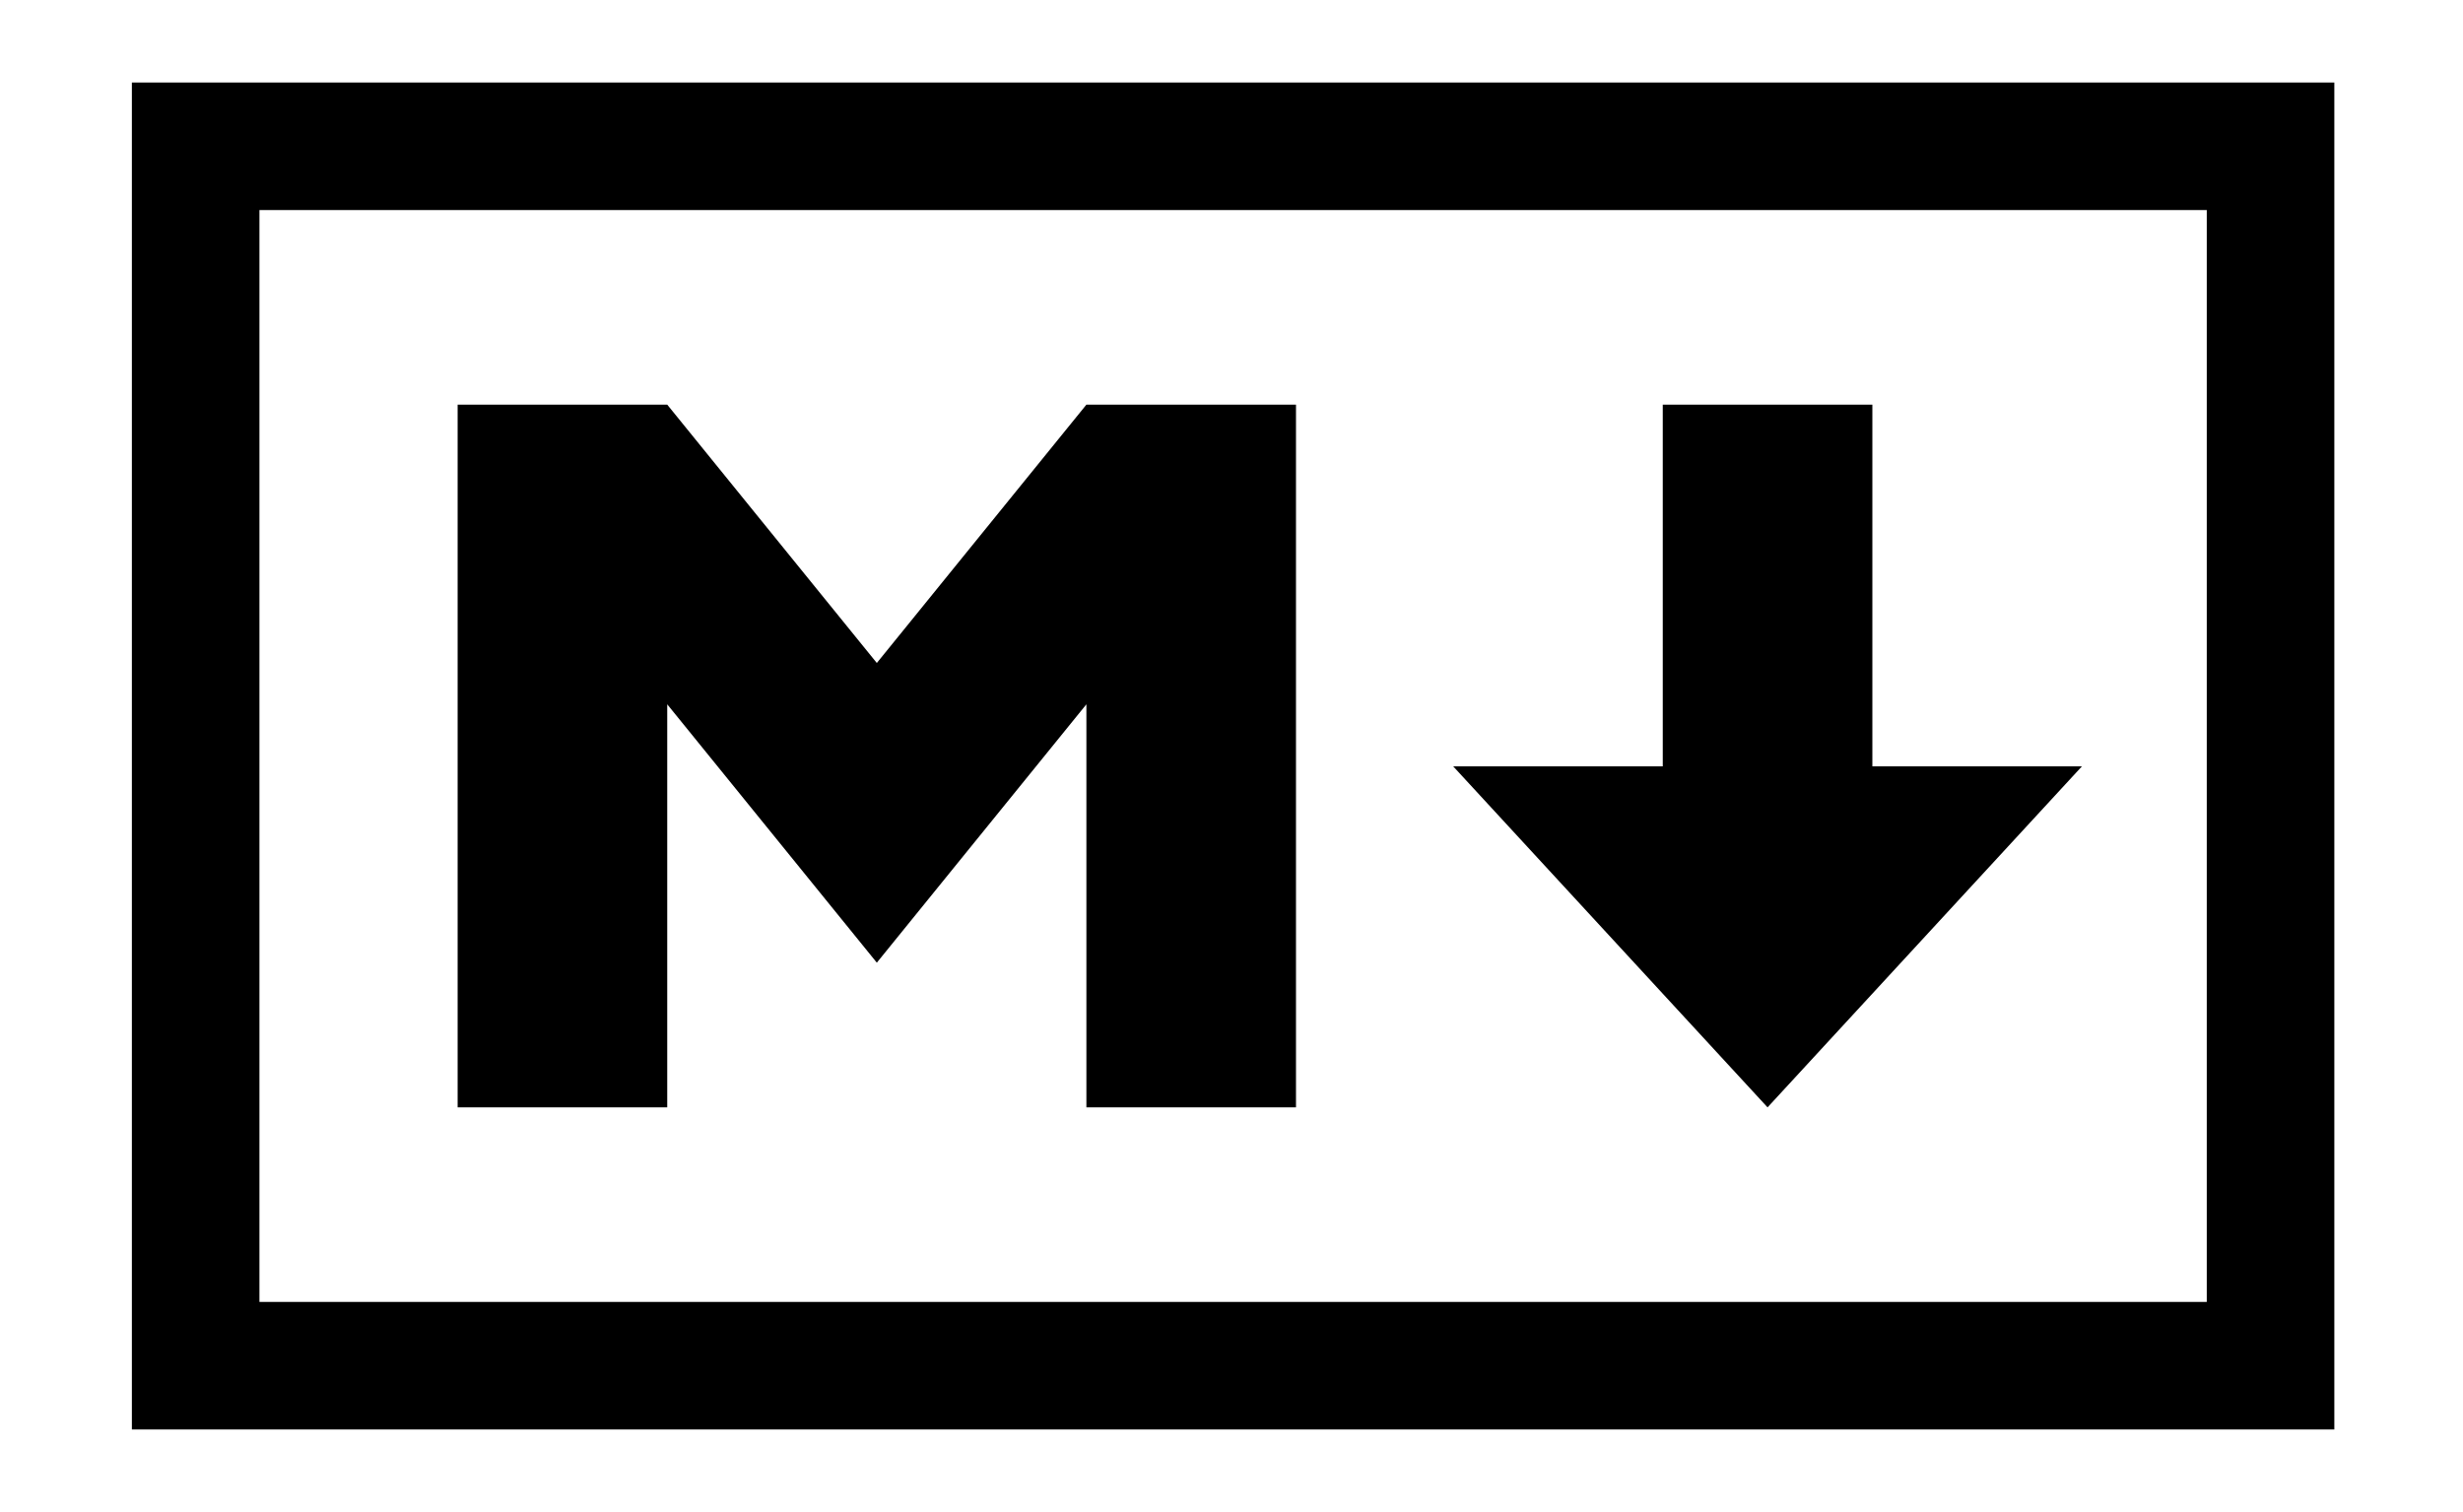
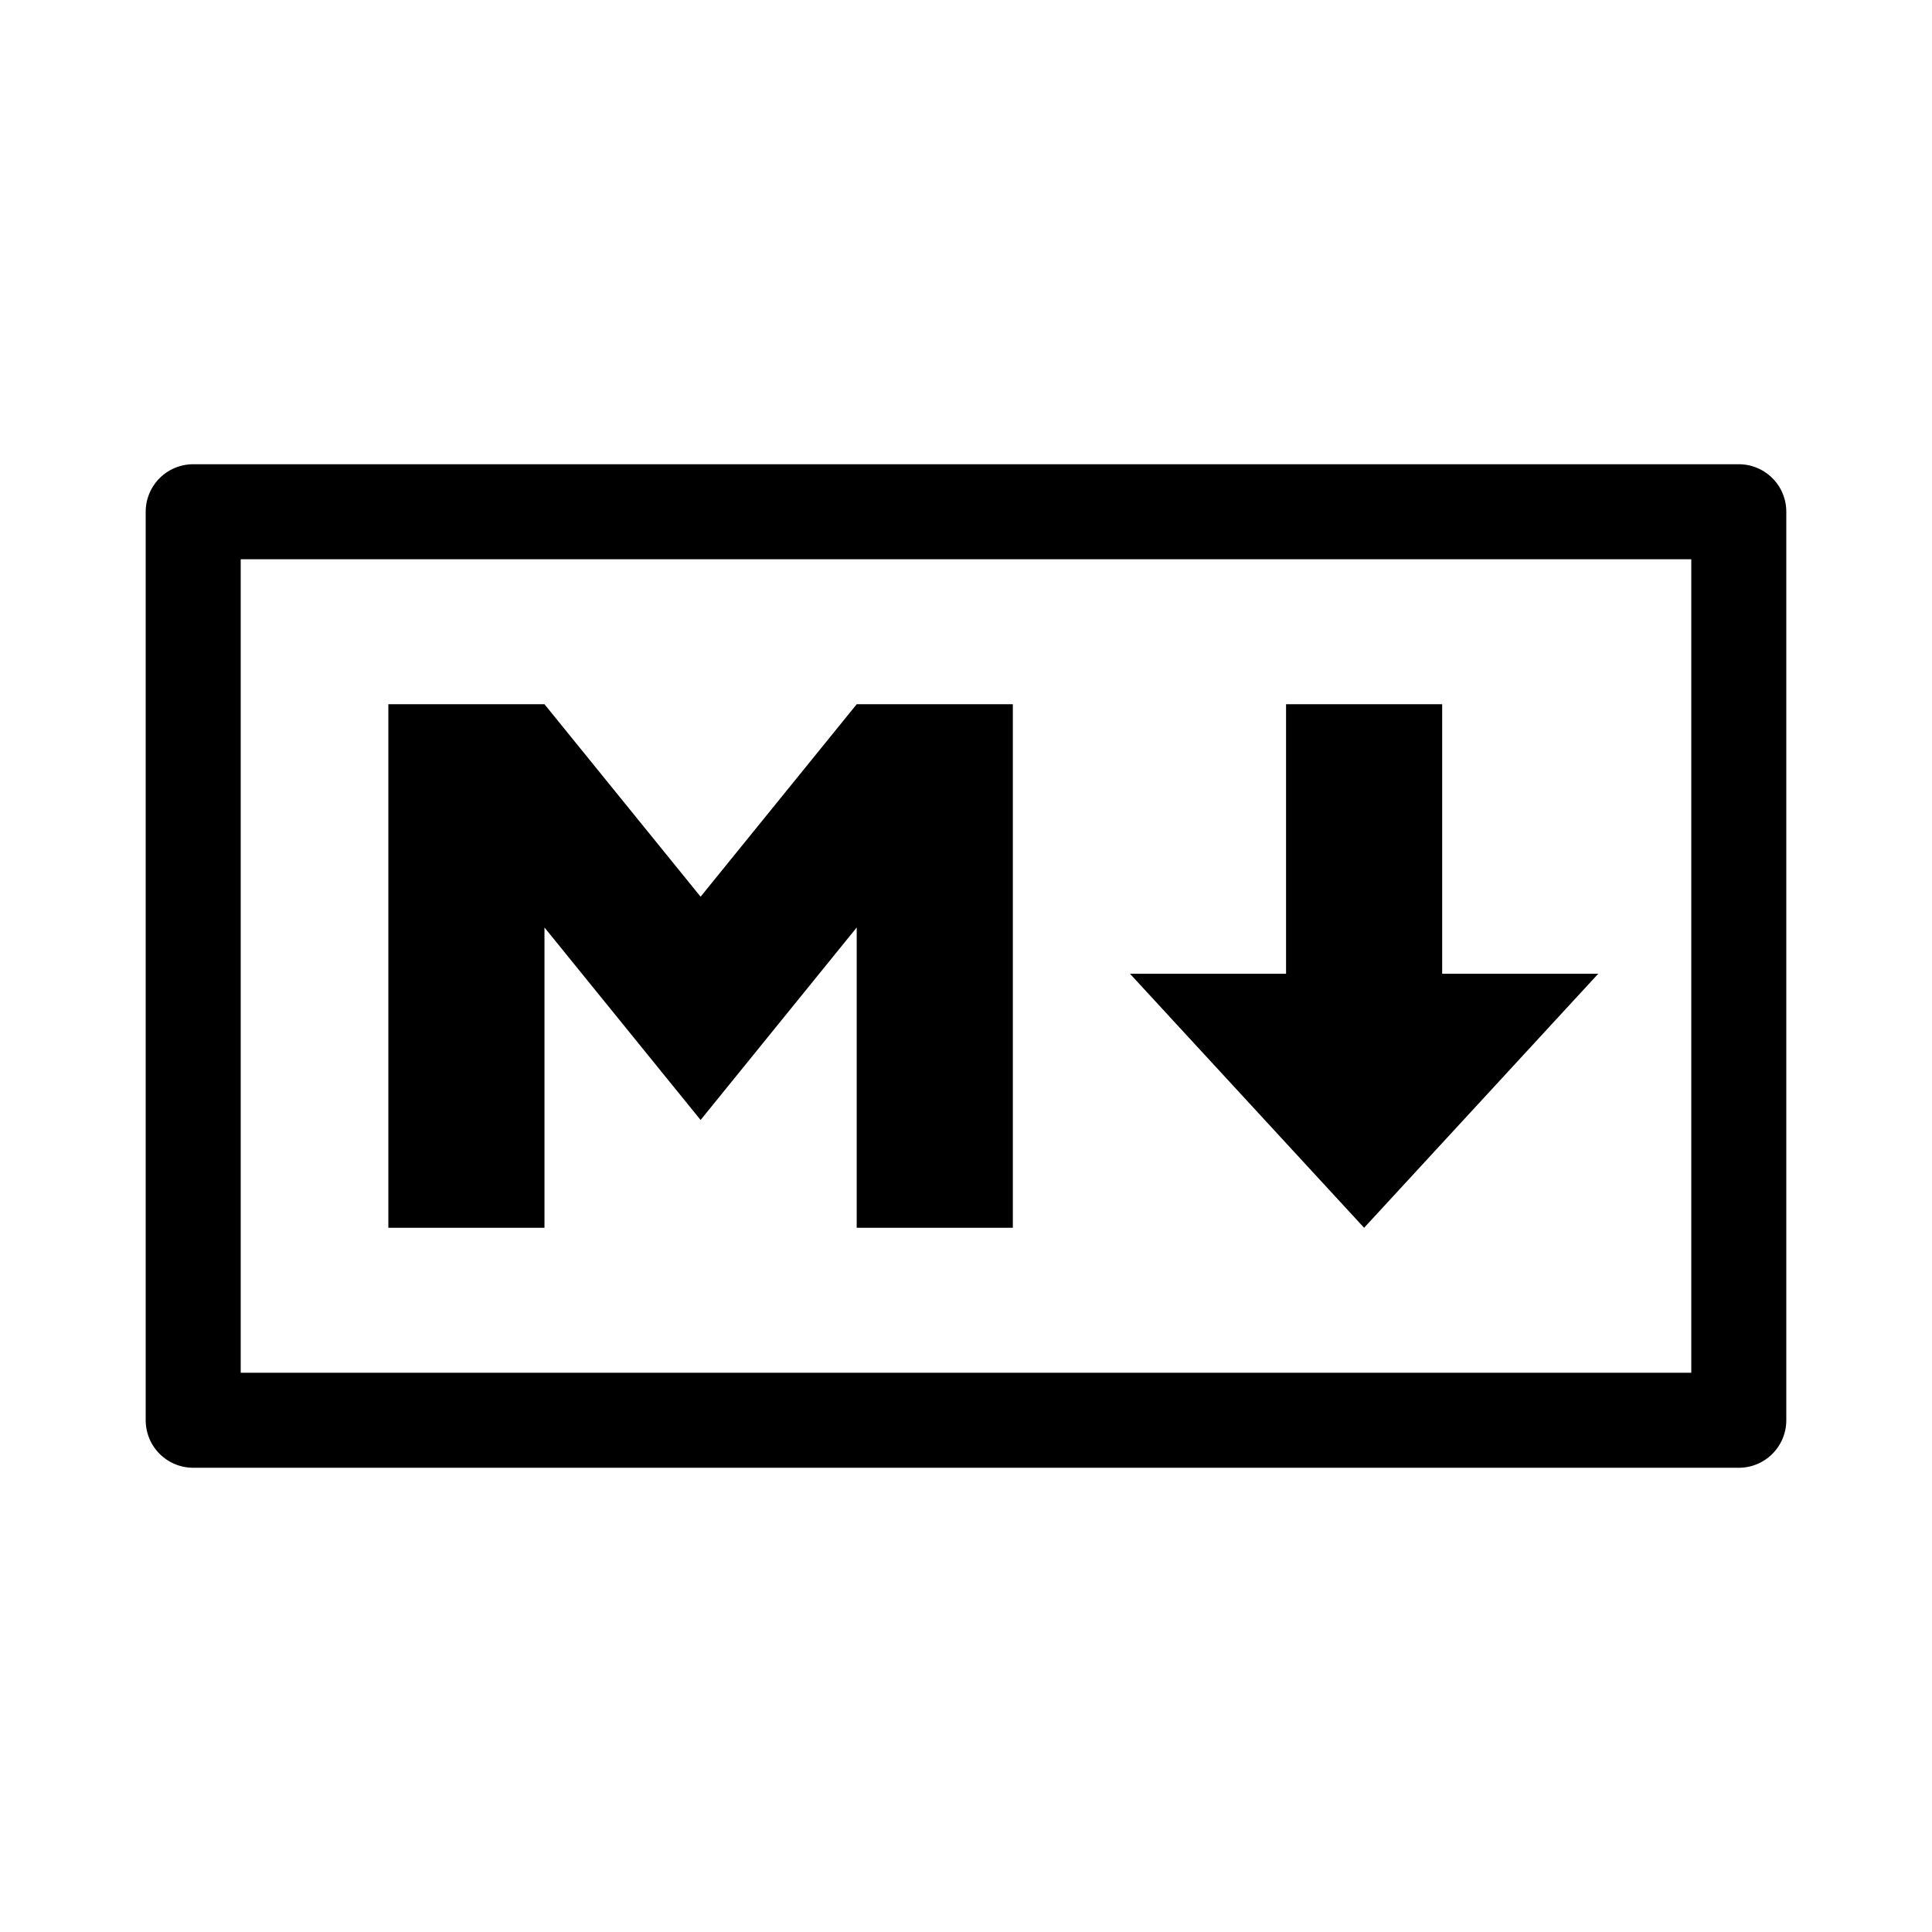
- <svg xmlns="http://www.w3.org/2000/svg" width="158px" height="97px" viewBox="0 0 158 97" version="1.1">
-   <g id="Page-1" stroke="none" stroke-width="1" fill="none" fill-rule="evenodd" style="" transform="matrix(0.899188, 0, 0, 0.899188, 7.974542, 4.889923)">
+ <svg xmlns="http://www.w3.org/2000/svg" xmlns:ns1="https://boxy-svg.com" height="100%" style="fill-rule:evenodd;clip-rule:evenodd;stroke-linecap:round;stroke-linejoin:round;" width="100%" version="1.1" viewBox="0 0 150 150">
+   <defs>
+     <ns1:grid x="0" y="0" width="15" height="15" />
+   </defs>
+   <rect width="120" height="120" style="fill: none; stroke-width: 0.2px; stroke: rgb(84, 84, 84); pointer-events: none; visibility: hidden;" x="15" y="15" ns1:origin="0.5 0.5" />
+   <g id="Page-1" stroke="none" stroke-width="1" fill="none" fill-rule="evenodd" style="" transform="matrix(0.810666, 0, 0, 0.810666, 10.87347, 35.67815)">
    <g id="logo-markdown" transform="translate(4, 5)">
      <rect id="Rectangle" stroke="#000000" stroke-width="9.101" x="1.09" y="0" width="148.026" height="87.011" />
      <path d="M19.78,68.577 L19.78,18.435 L34.733,18.435 L49.685,36.869 L64.636,18.435 L79.589,18.435 L79.589,68.577 L64.636,68.577 L64.636,39.818 L49.685,58.253 L34.733,39.818 L34.733,68.577 L19.78,68.577 Z M113.231,68.577 L90.804,44.244 L105.756,44.244 L105.756,18.435 L120.709,18.435 L120.709,44.244 L135.659,44.244 L113.231,68.577 Z" id="Shape" fill="#000000" fill-rule="nonzero" />
    </g>
  </g>
</svg>
